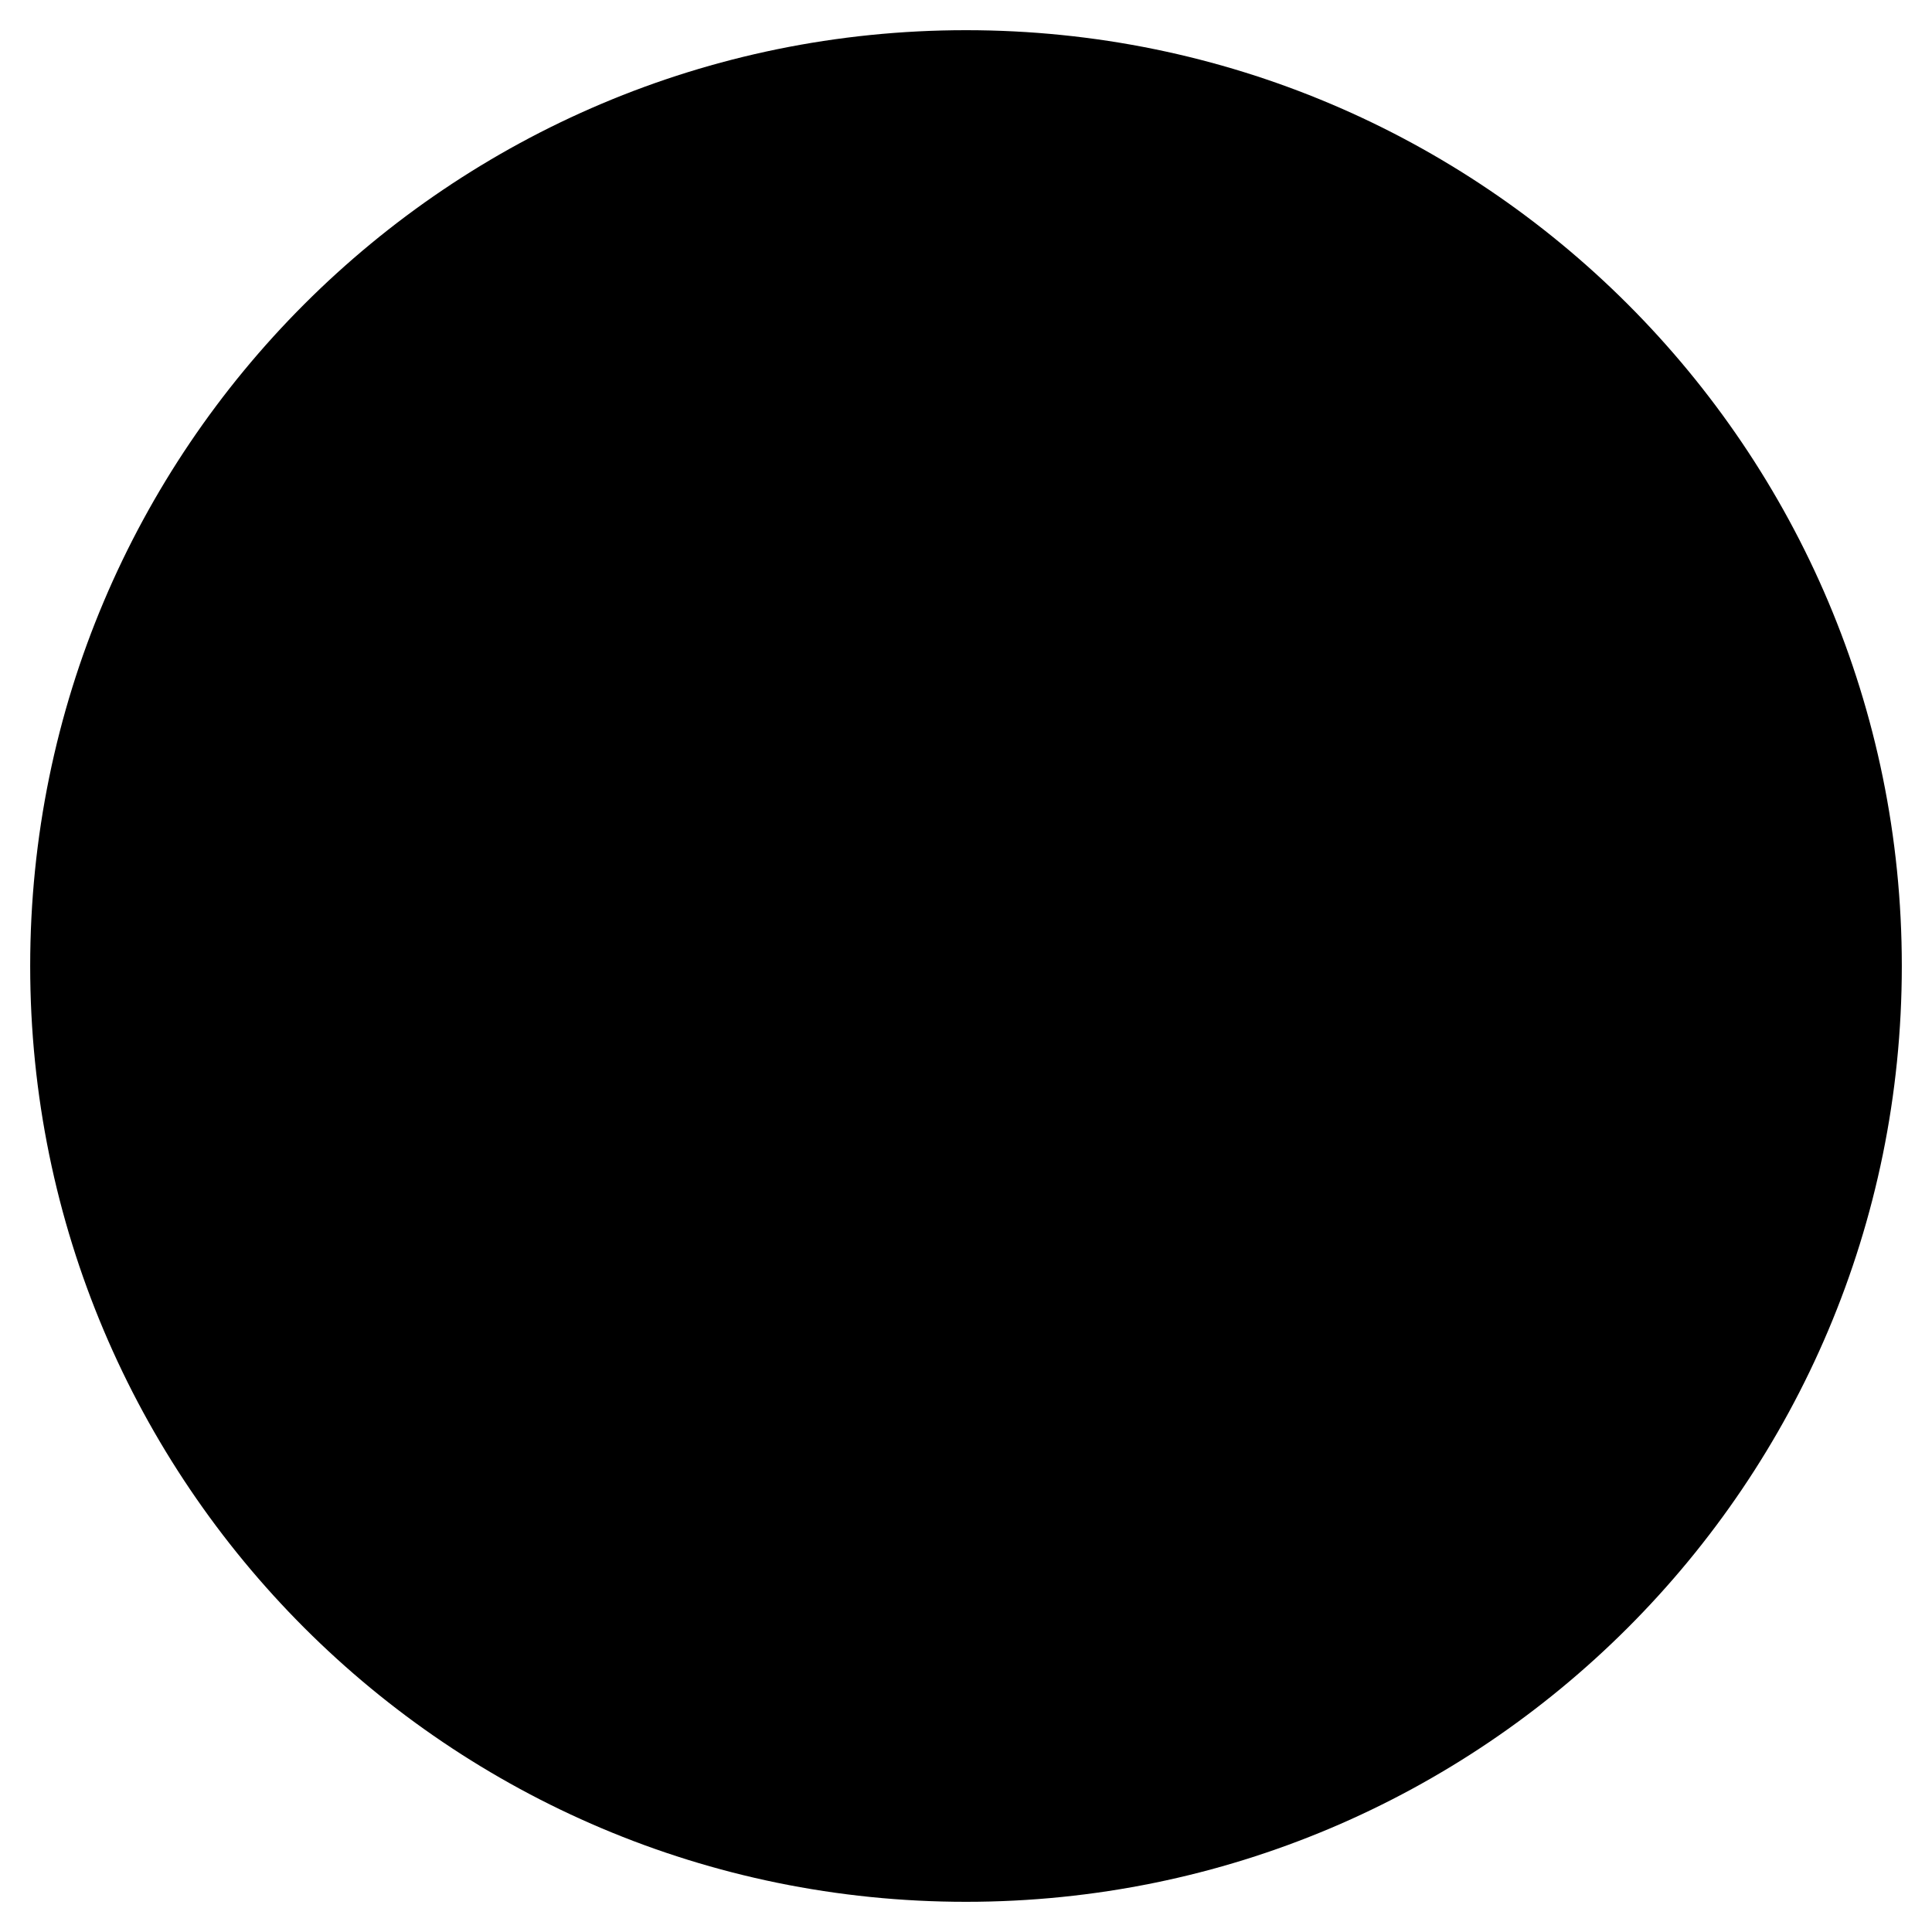
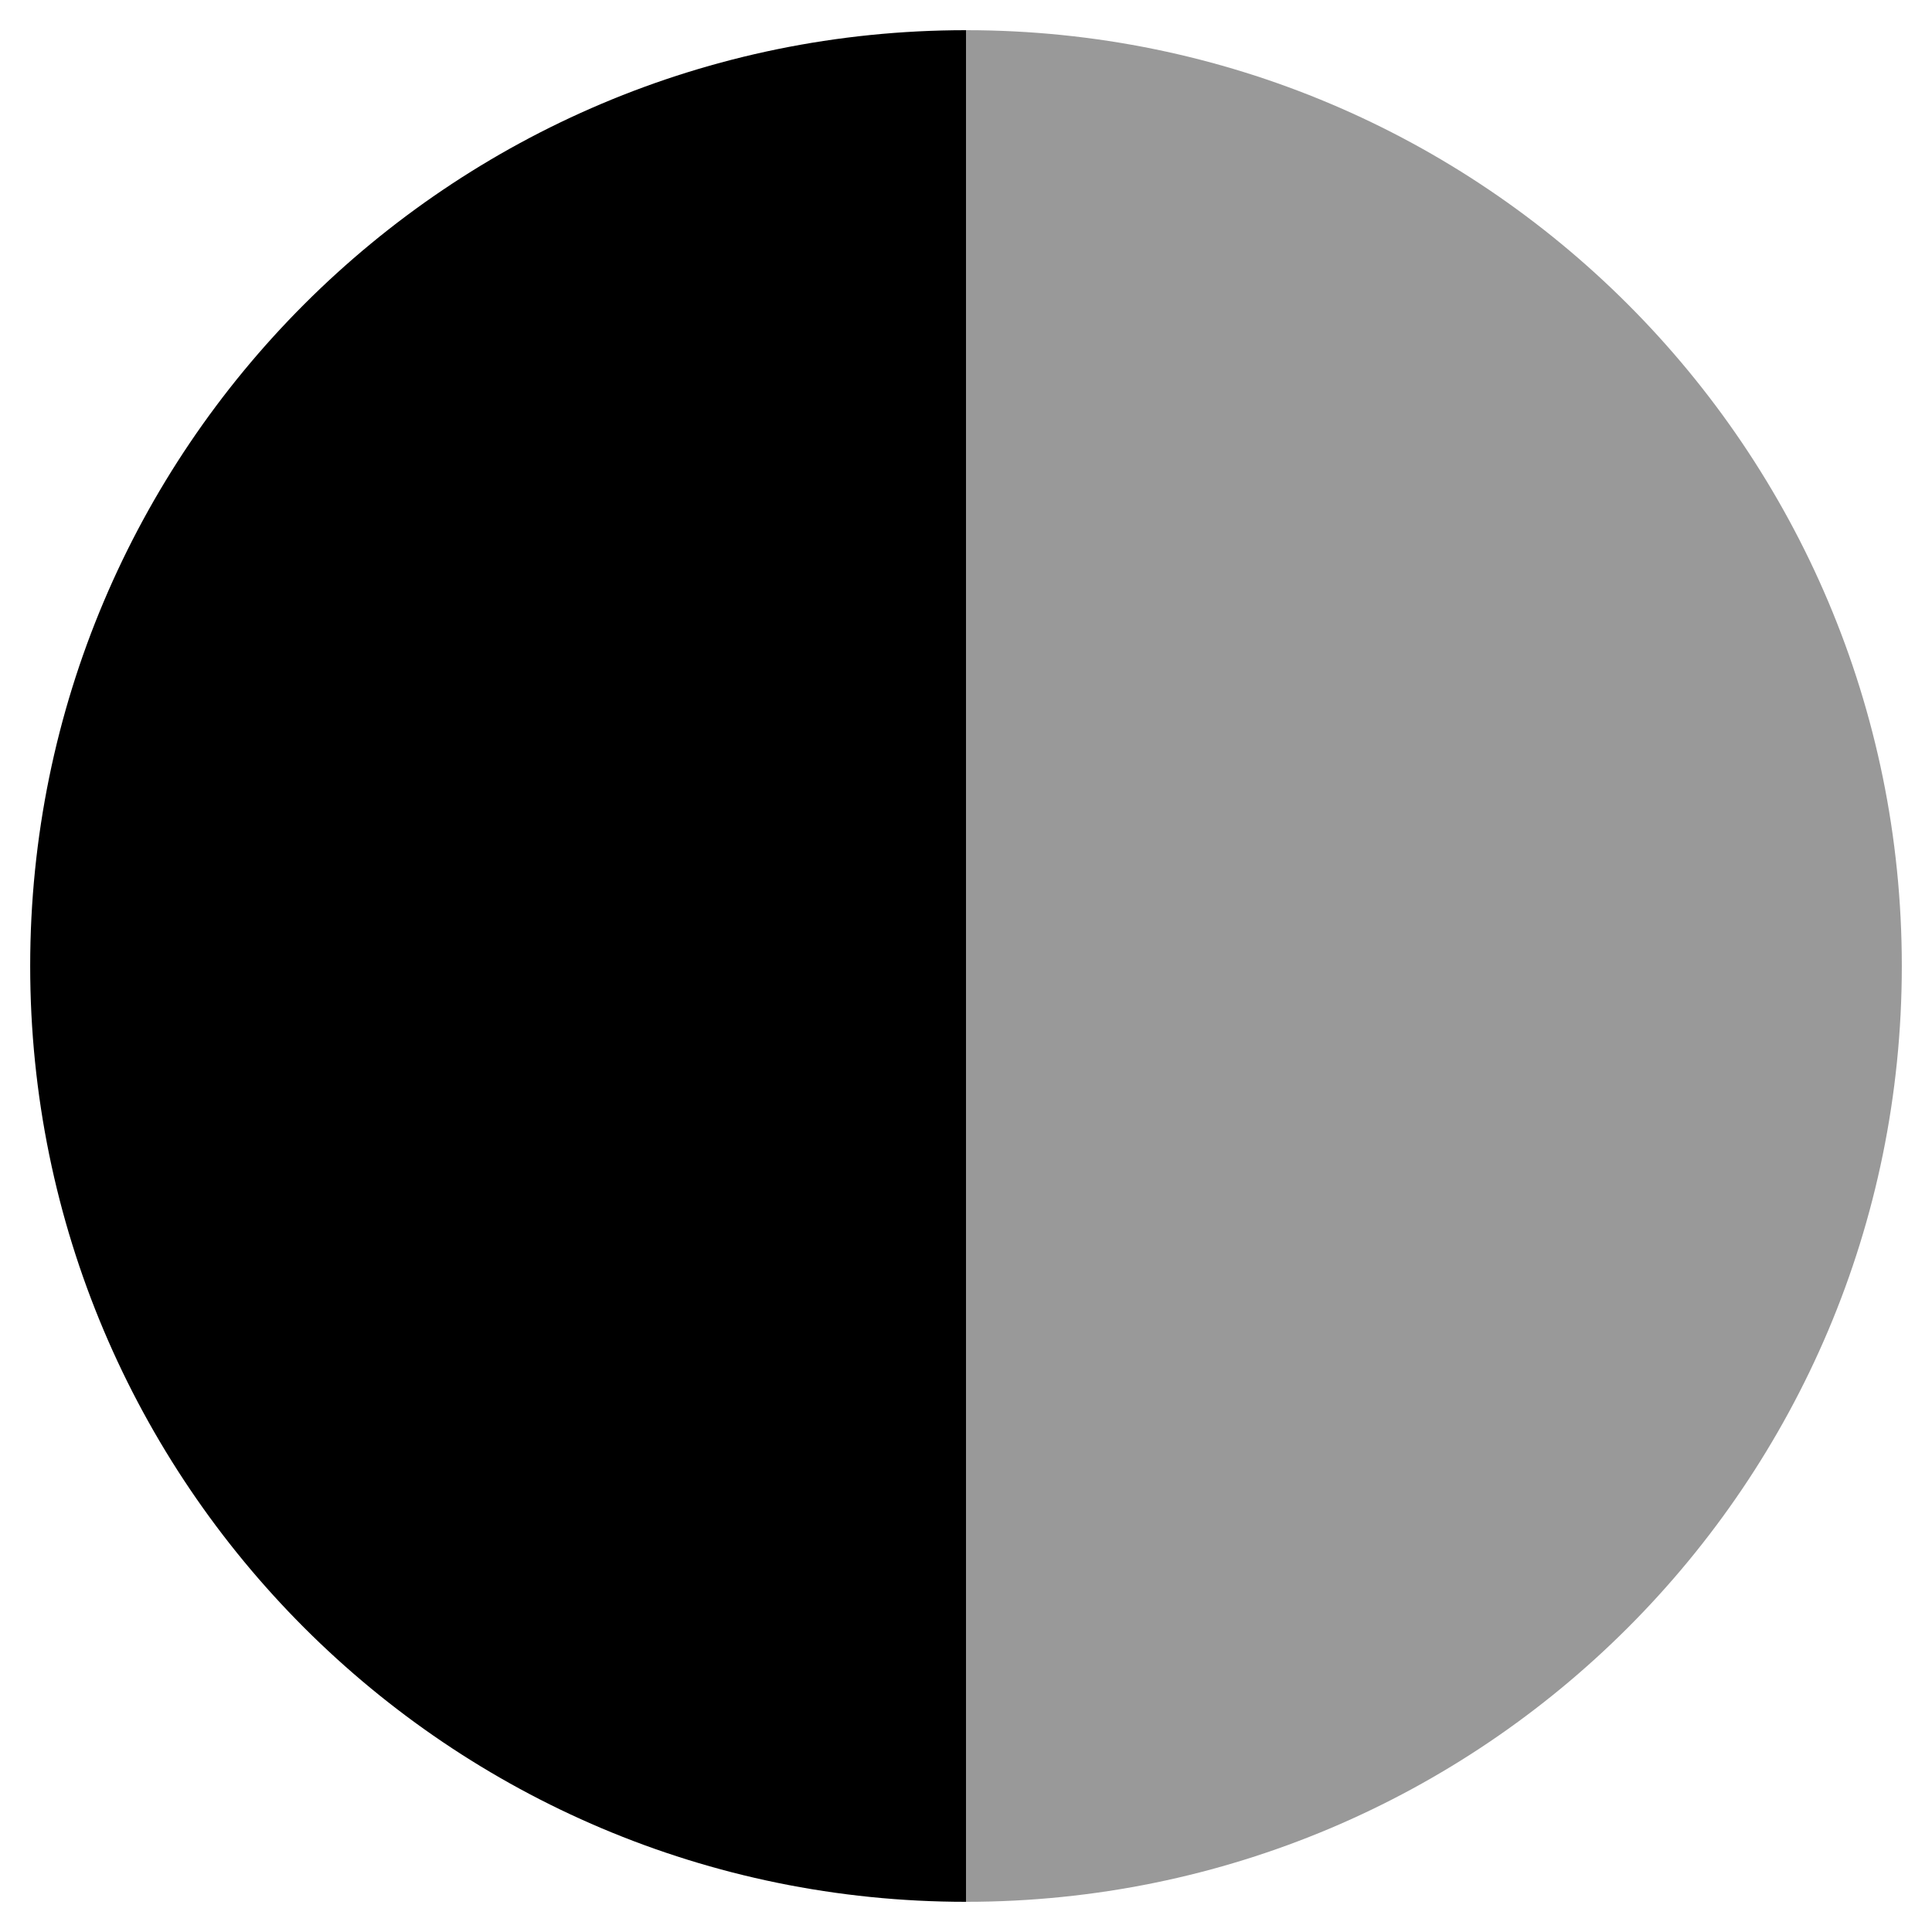
- <svg xmlns="http://www.w3.org/2000/svg" viewBox="0 0 512 512">
-   <path d="M504 256c0 137-111 248-248 248V8c137 0 248 111 248 248z" class="fa-secondary" />
+ <svg xmlns="http://www.w3.org/2000/svg" viewBox="0 0 512 512" width="1.1em" height="1.1em">
+   <path d="M504 256c0 137-111 248-248 248V8c137 0 248 111 248 248z" style="opacity: 0.4" />
  <path d="M256 8v496C119 504 8 393 8 256S119 8 256 8z" />
</svg>
